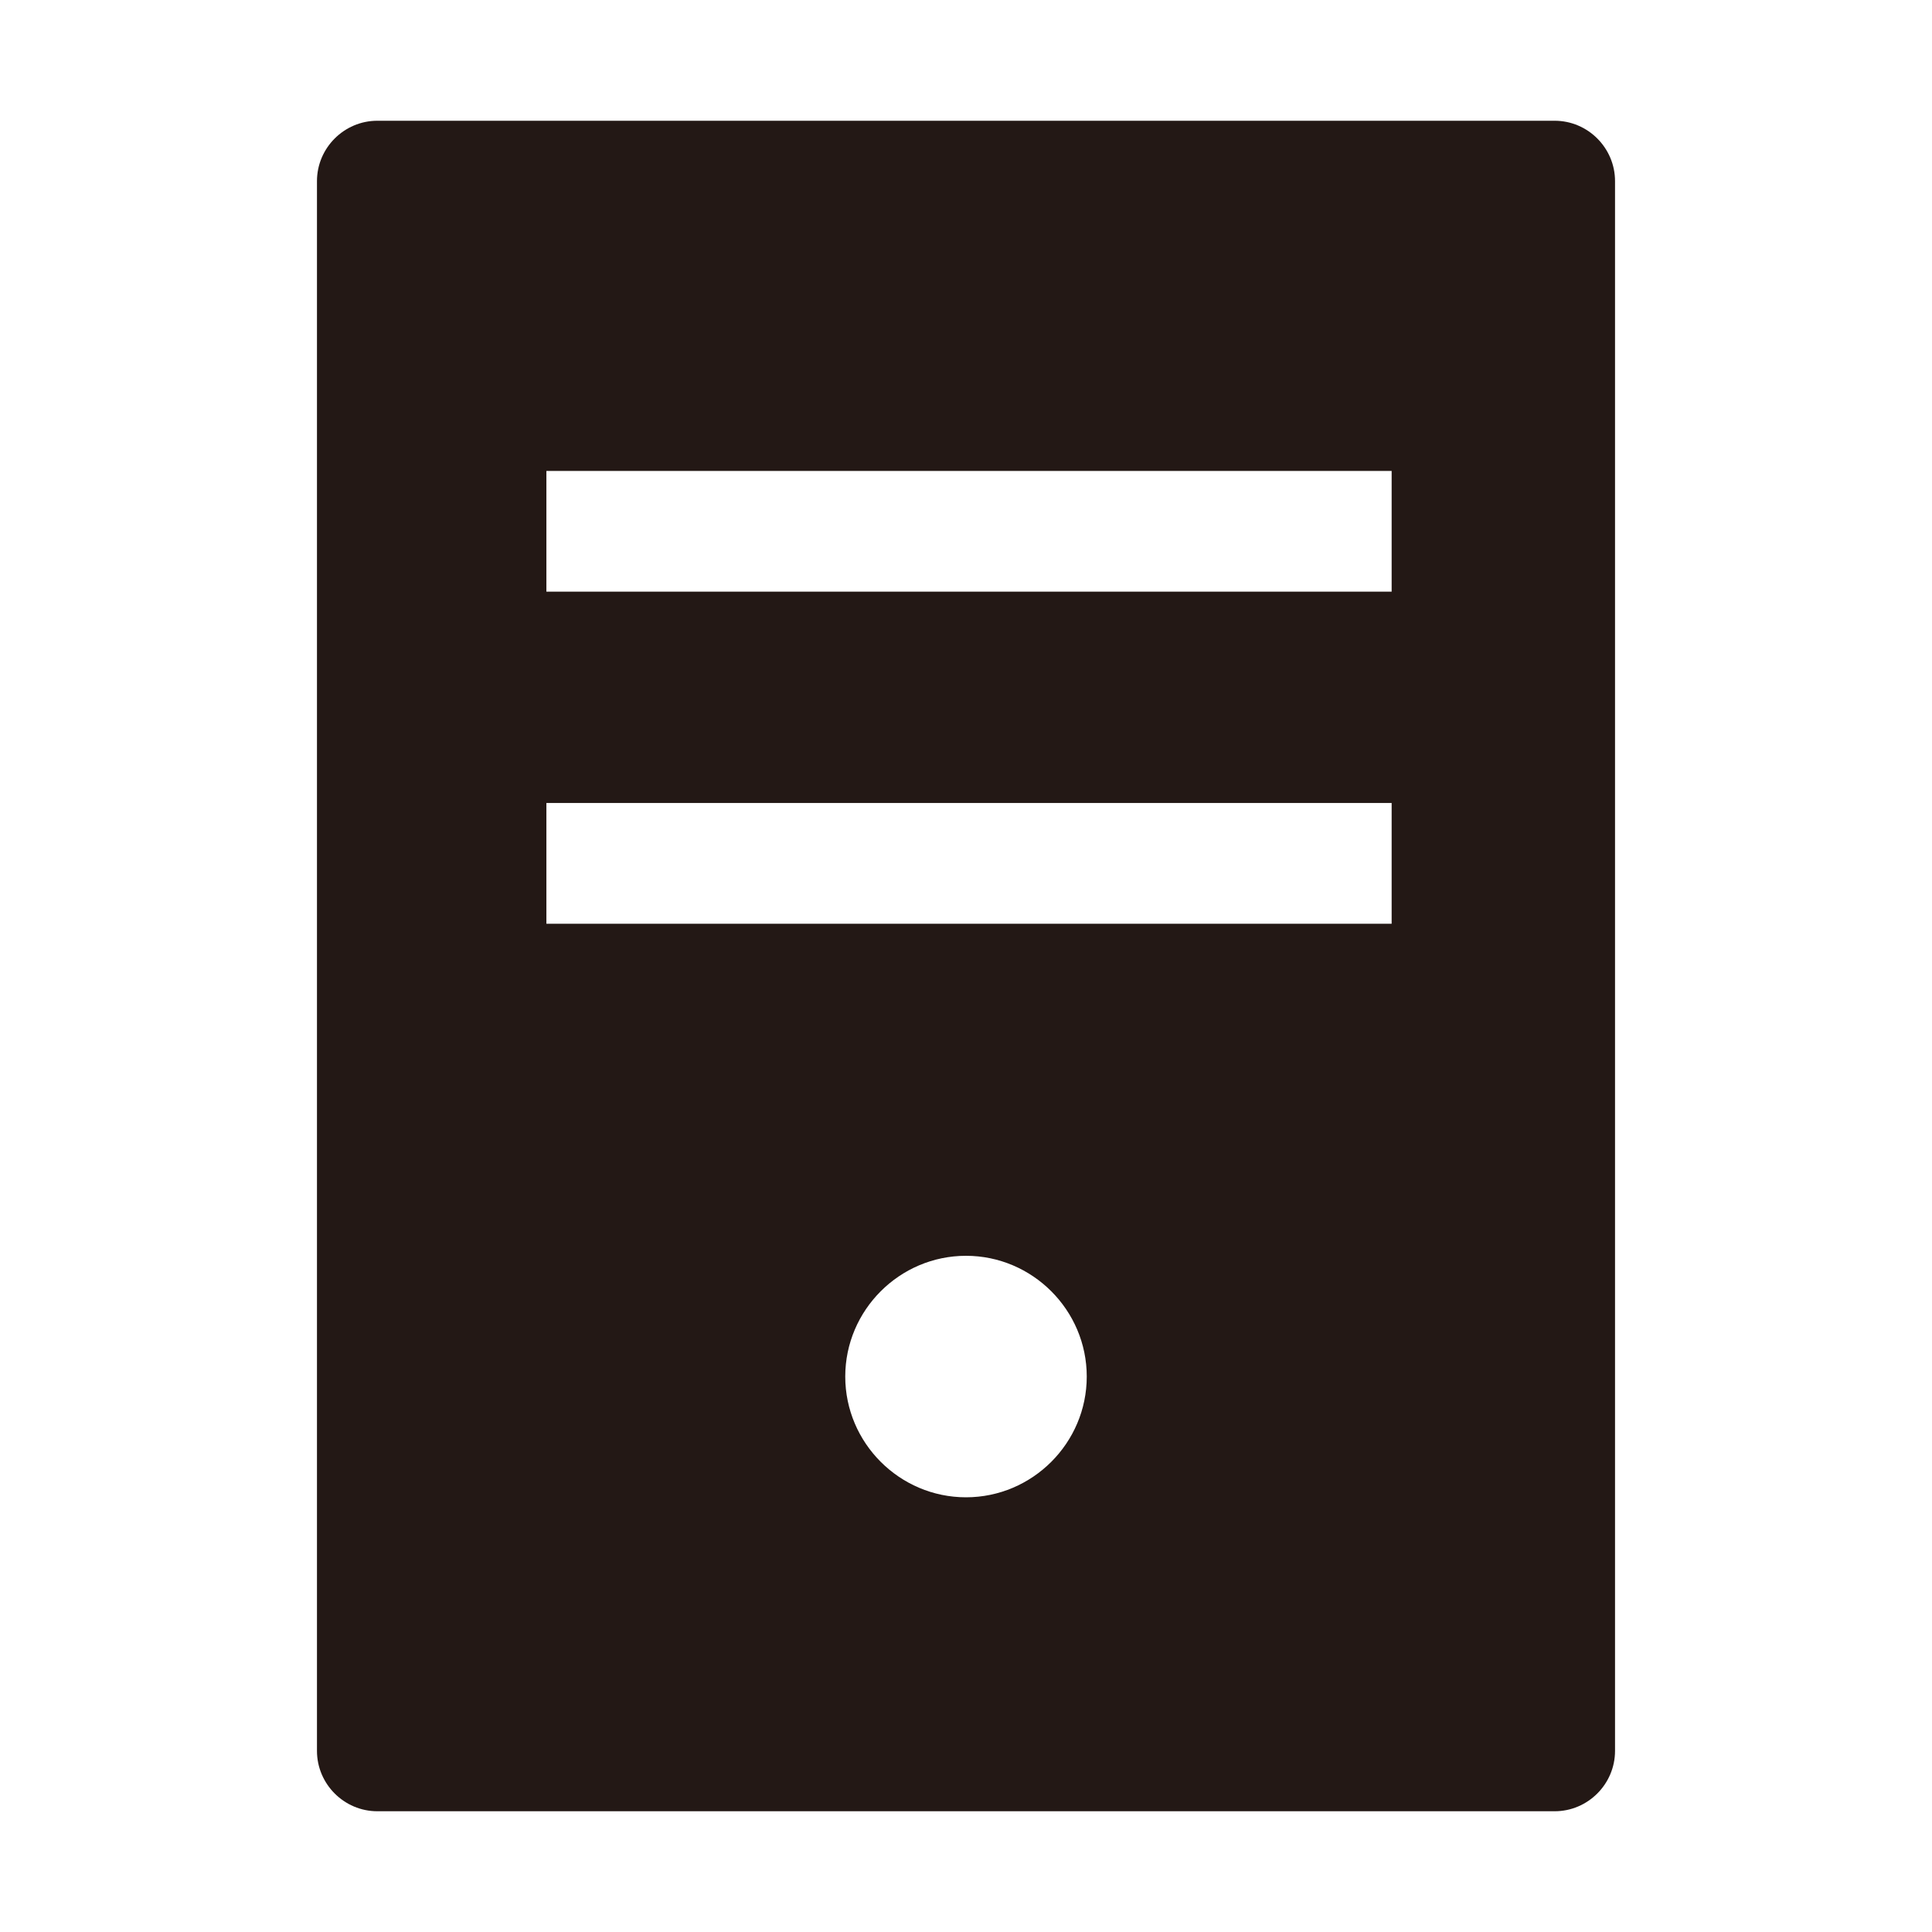
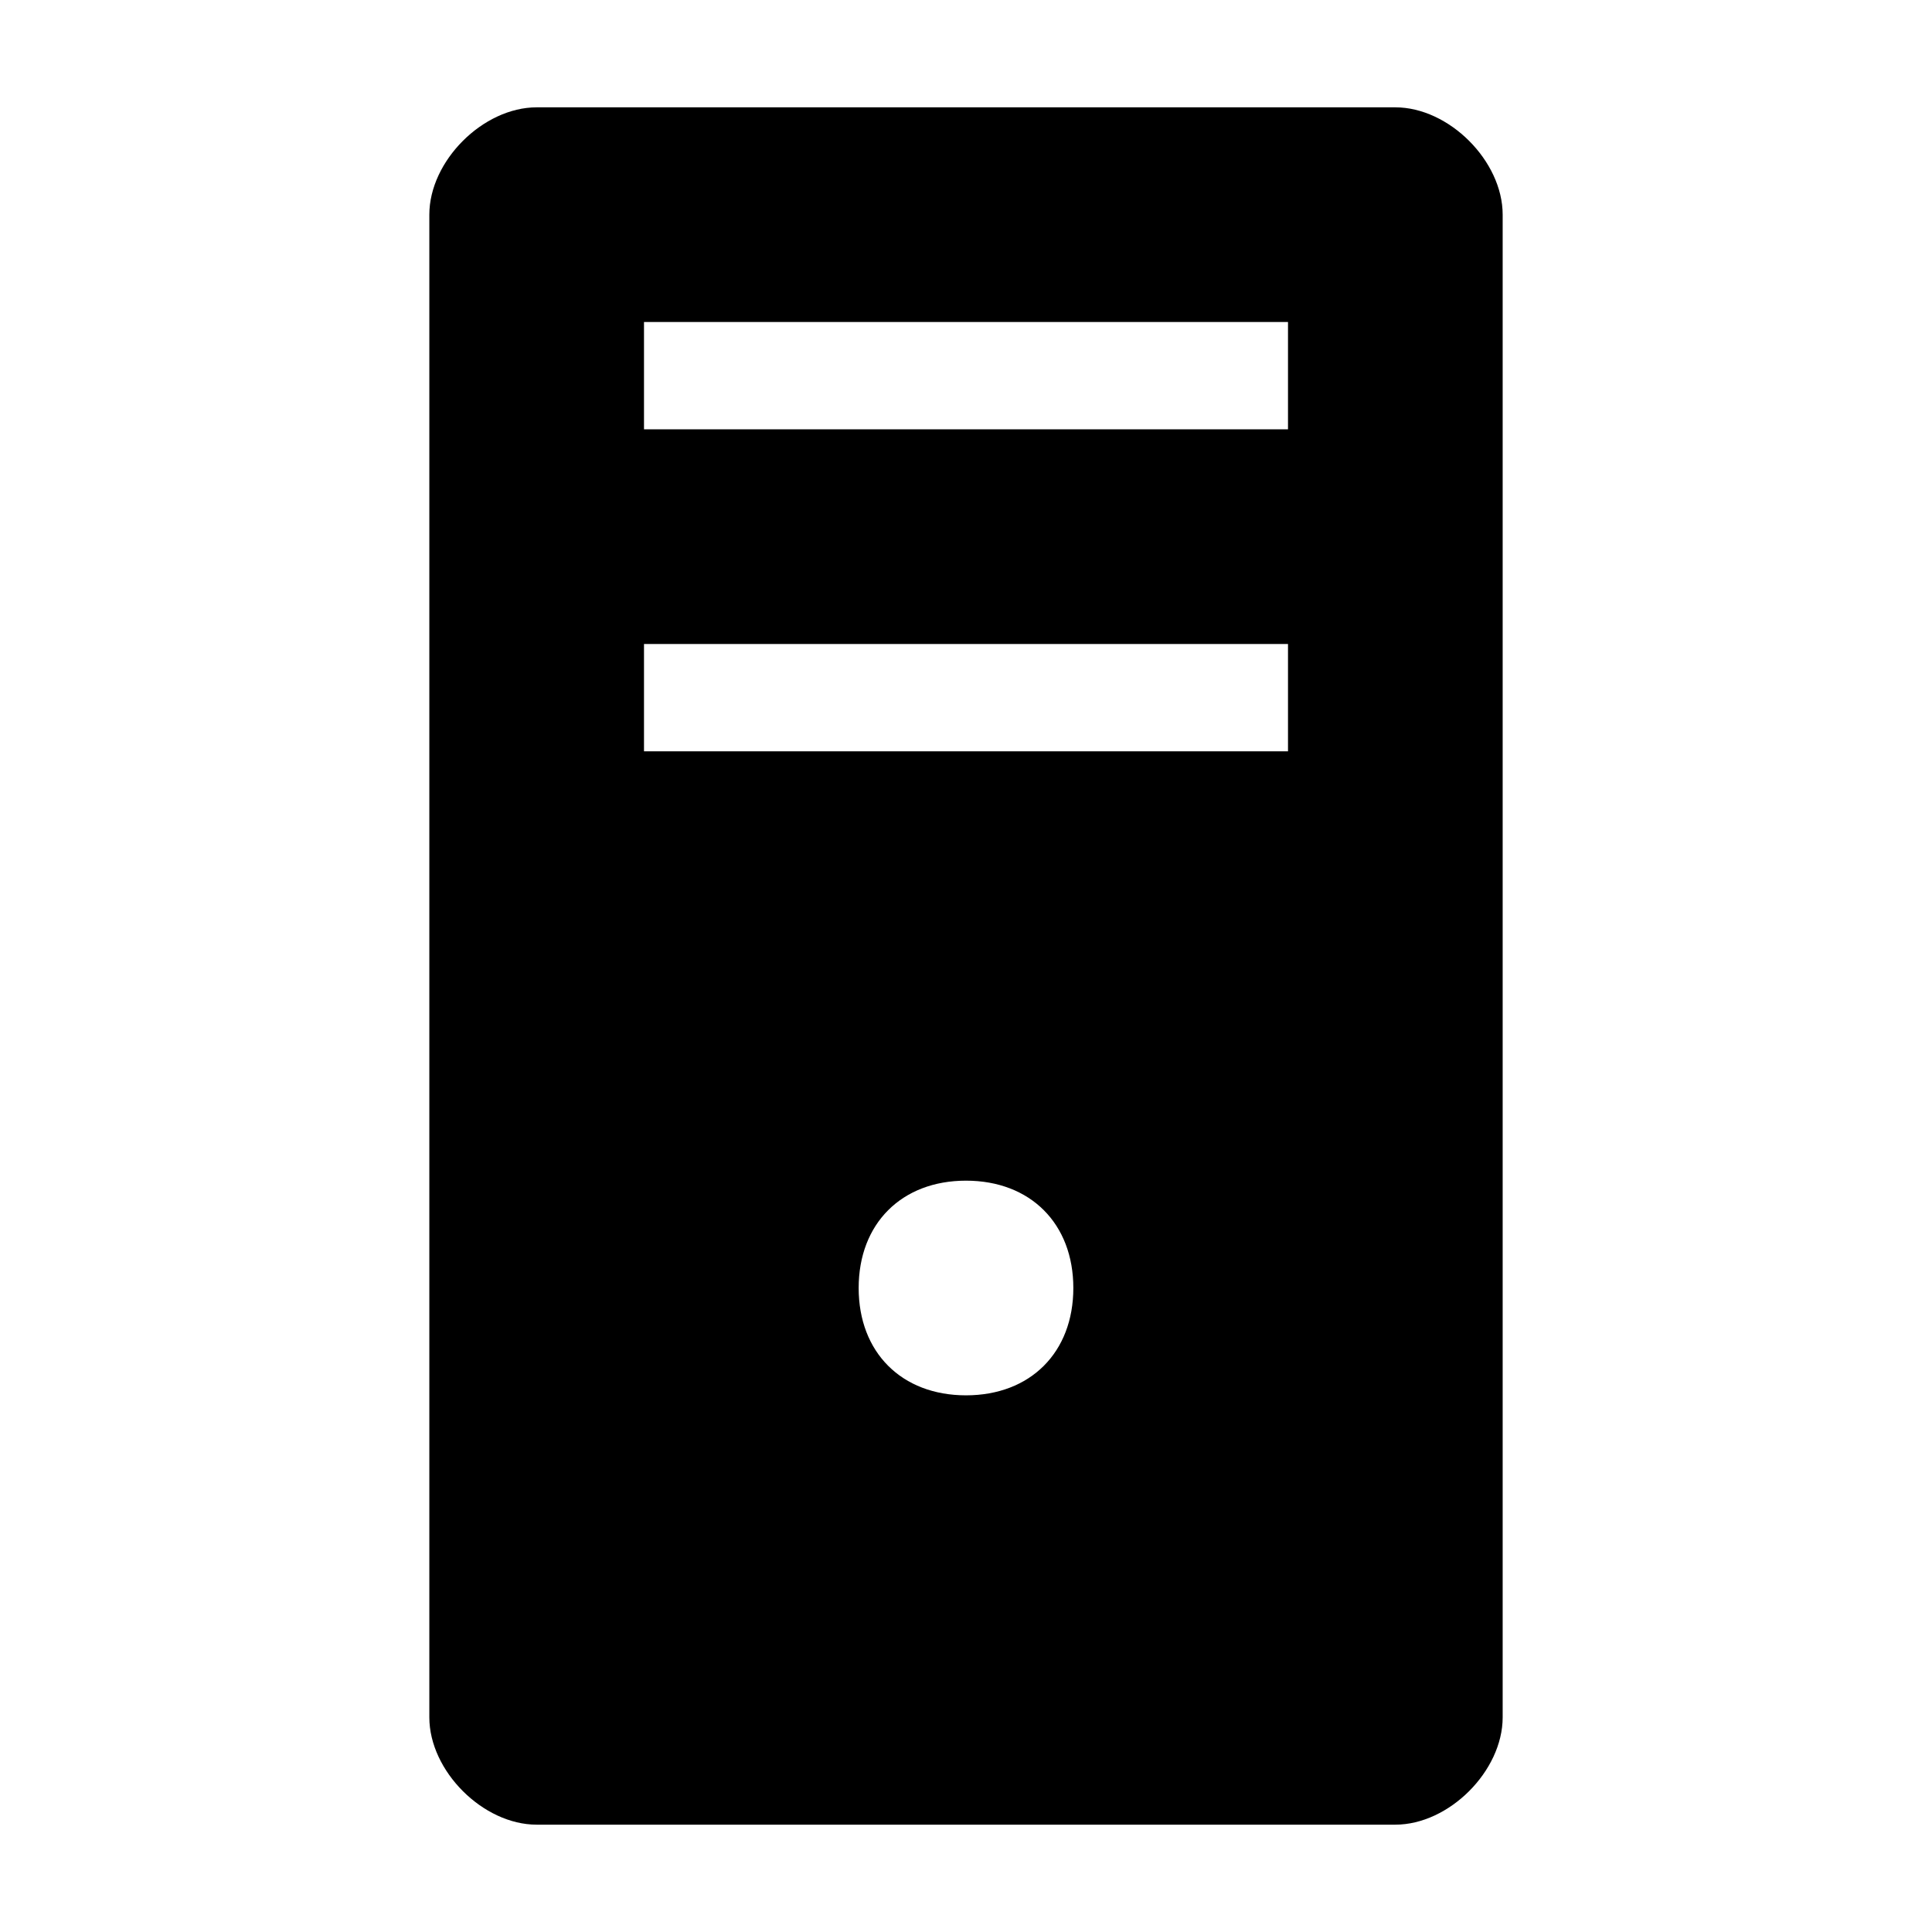
- <svg xmlns="http://www.w3.org/2000/svg" version="1.1" id="图层_1" x="0px" y="0px" viewBox="0 0 64 64" style="enable-background:new 0 0 64 64;" xml:space="preserve">
-   <style type="text/css">
-     .st0{fill:#231815;}
- </style>
-   <path class="st0" d="M51.5,4h-39c-1.1,0-2,0.9-2,2v52c0,1.1,0.9,2,2,2h39c1.1,0,2-0.9,2-2V6C53.5,4.9,52.6,4,51.5,4z M32,49.6     c-2.2,0-4-1.8-4-4s1.8-4,4-4s4,1.8,4,4S34.2,49.6,32,49.6z M46.1,30.6h-28v-4h28V30.6z M46.1,19.6h-28v-4h28V19.6z" />
+ <svg xmlns="http://www.w3.org/2000/svg" version="1.1" id="图层_1" x="0px" y="0px" viewBox="0 0 18 18" style="enable-background:new 0 0 18 18;" xml:space="preserve">
+   <path d="M13,1H5C4.5,1,4,1.5,4,2v14c0,0.5,0.5,1,1,1h8c0.5,0,1-0.5,1-1V2C14,1.5,13.5,1,13,1z M9,13c-0.6,0-1-0.4-1-1  c0-0.6,0.4-1,1-1s1,0.4,1,1C10,12.6,9.6,13,9,13z M12,7H6V6h6V7z M12,4H6V3h6V4z" />
</svg>
